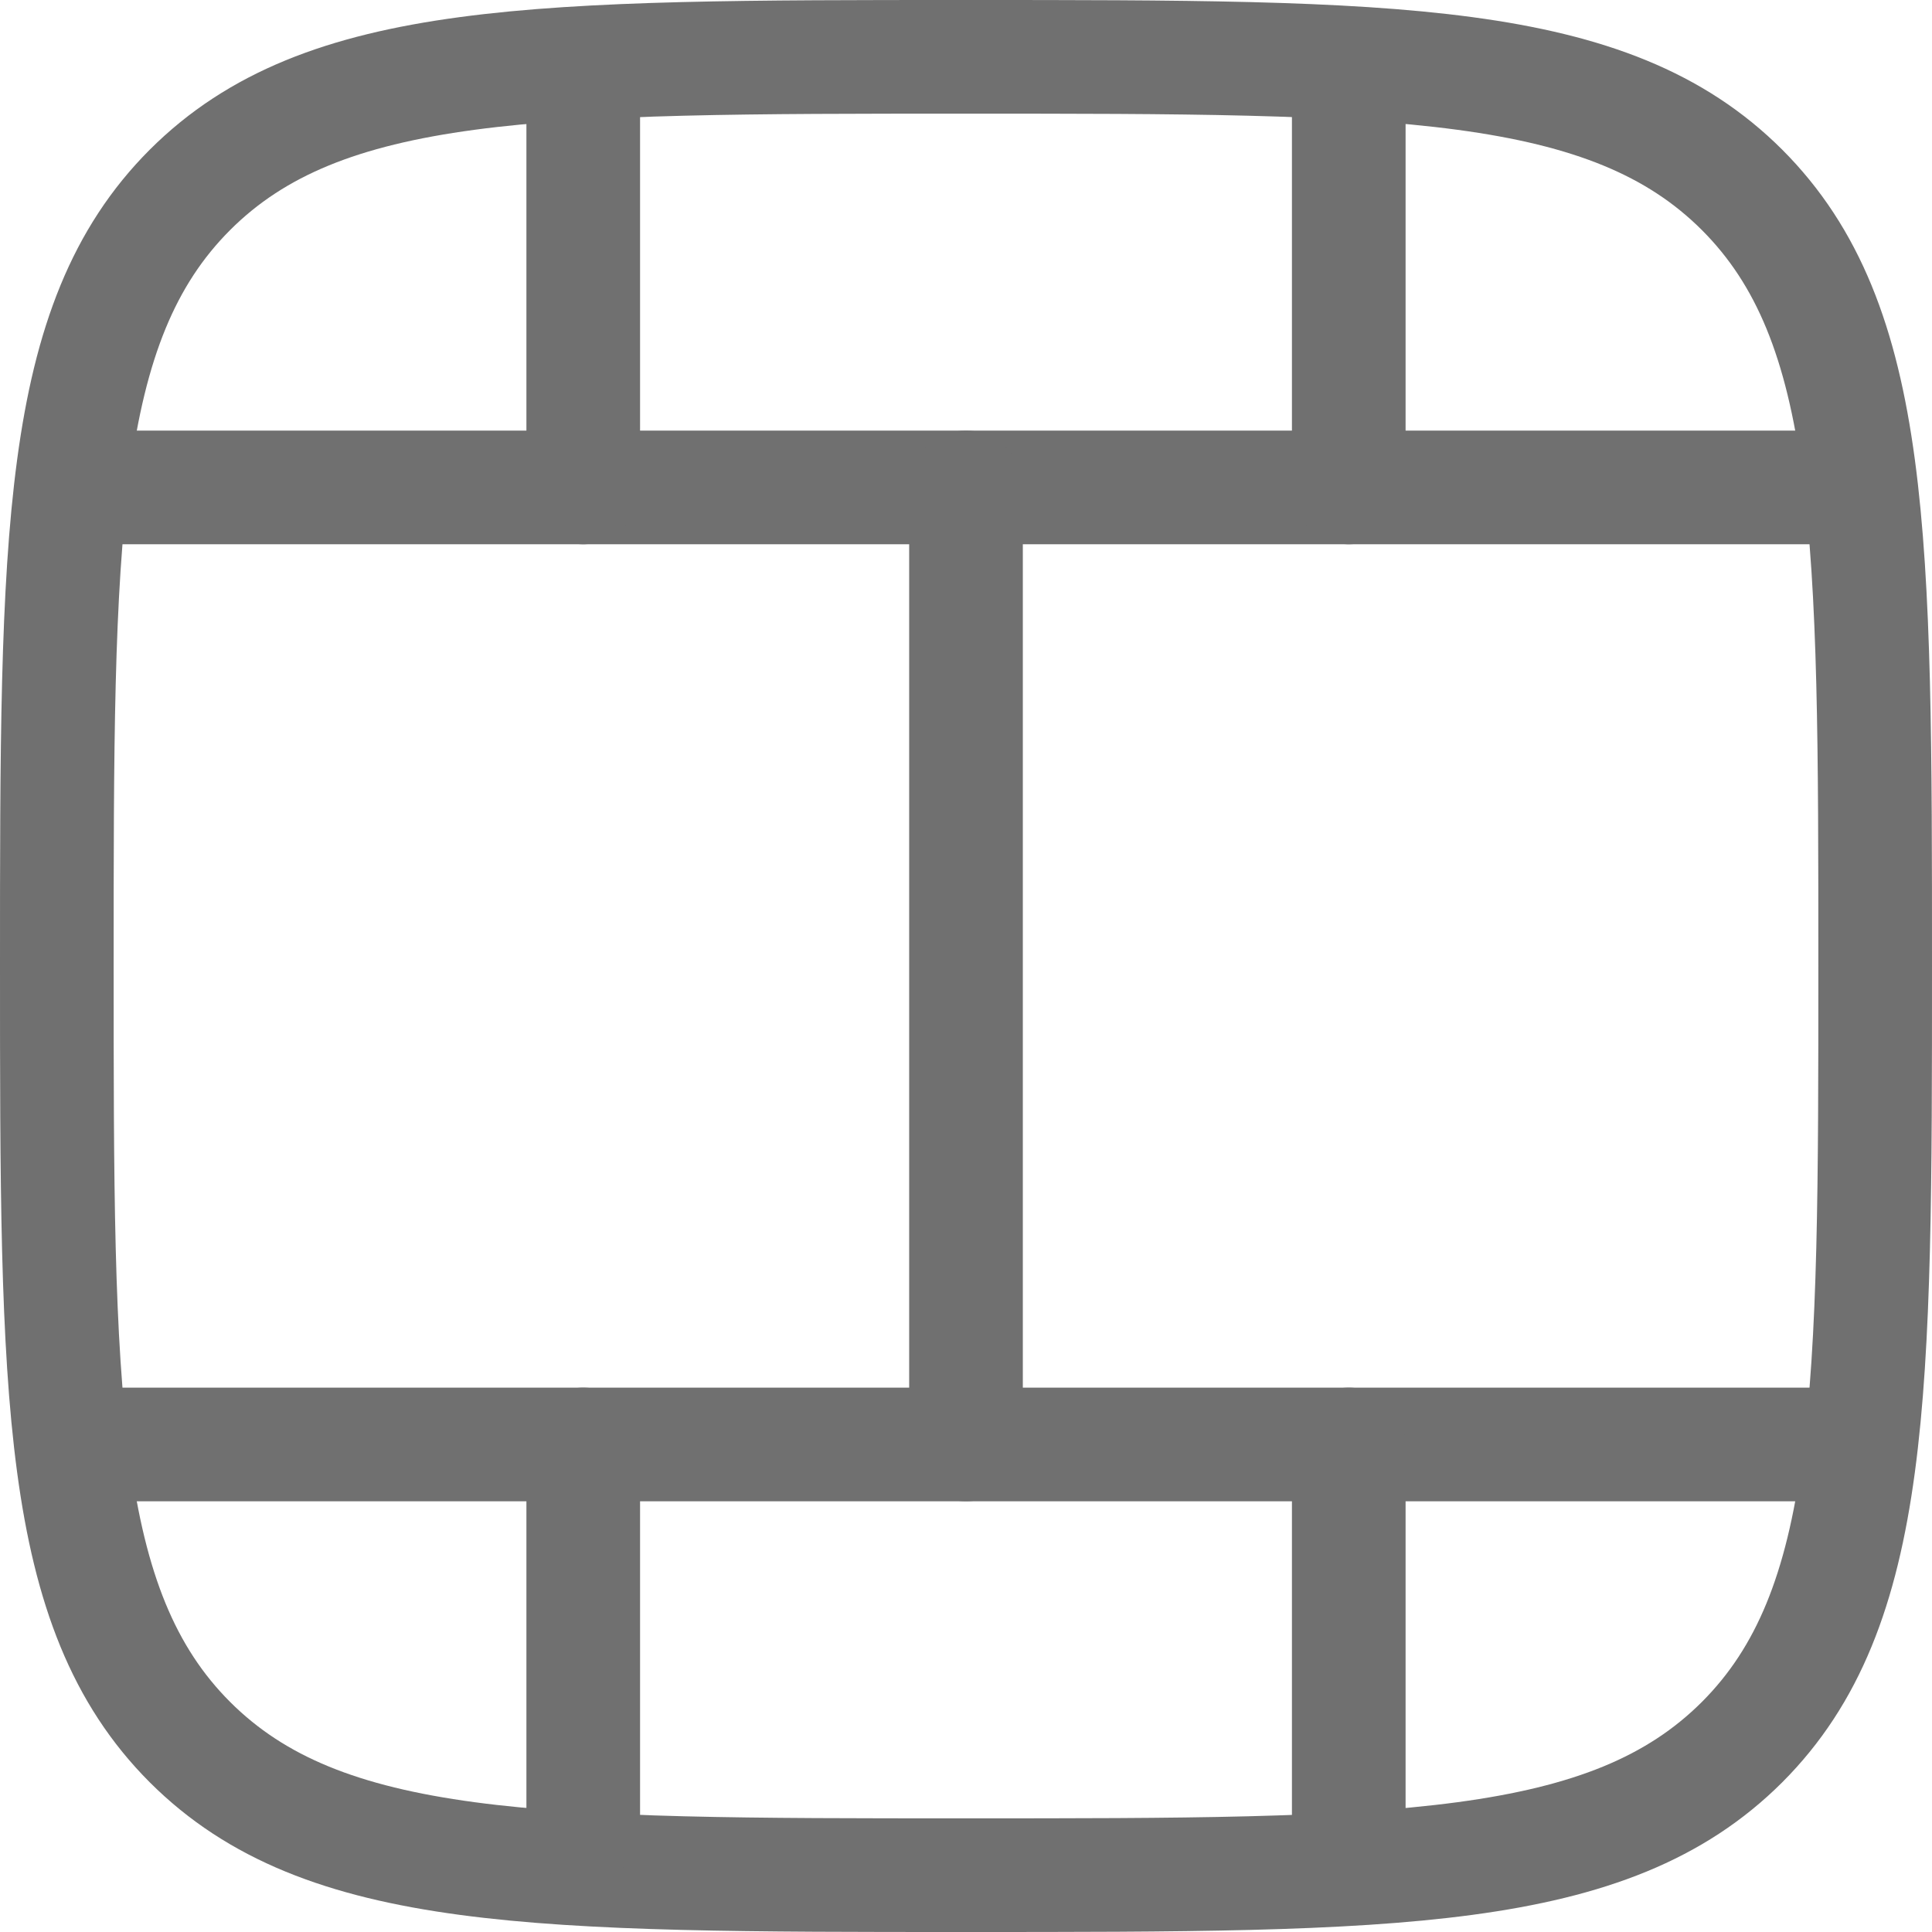
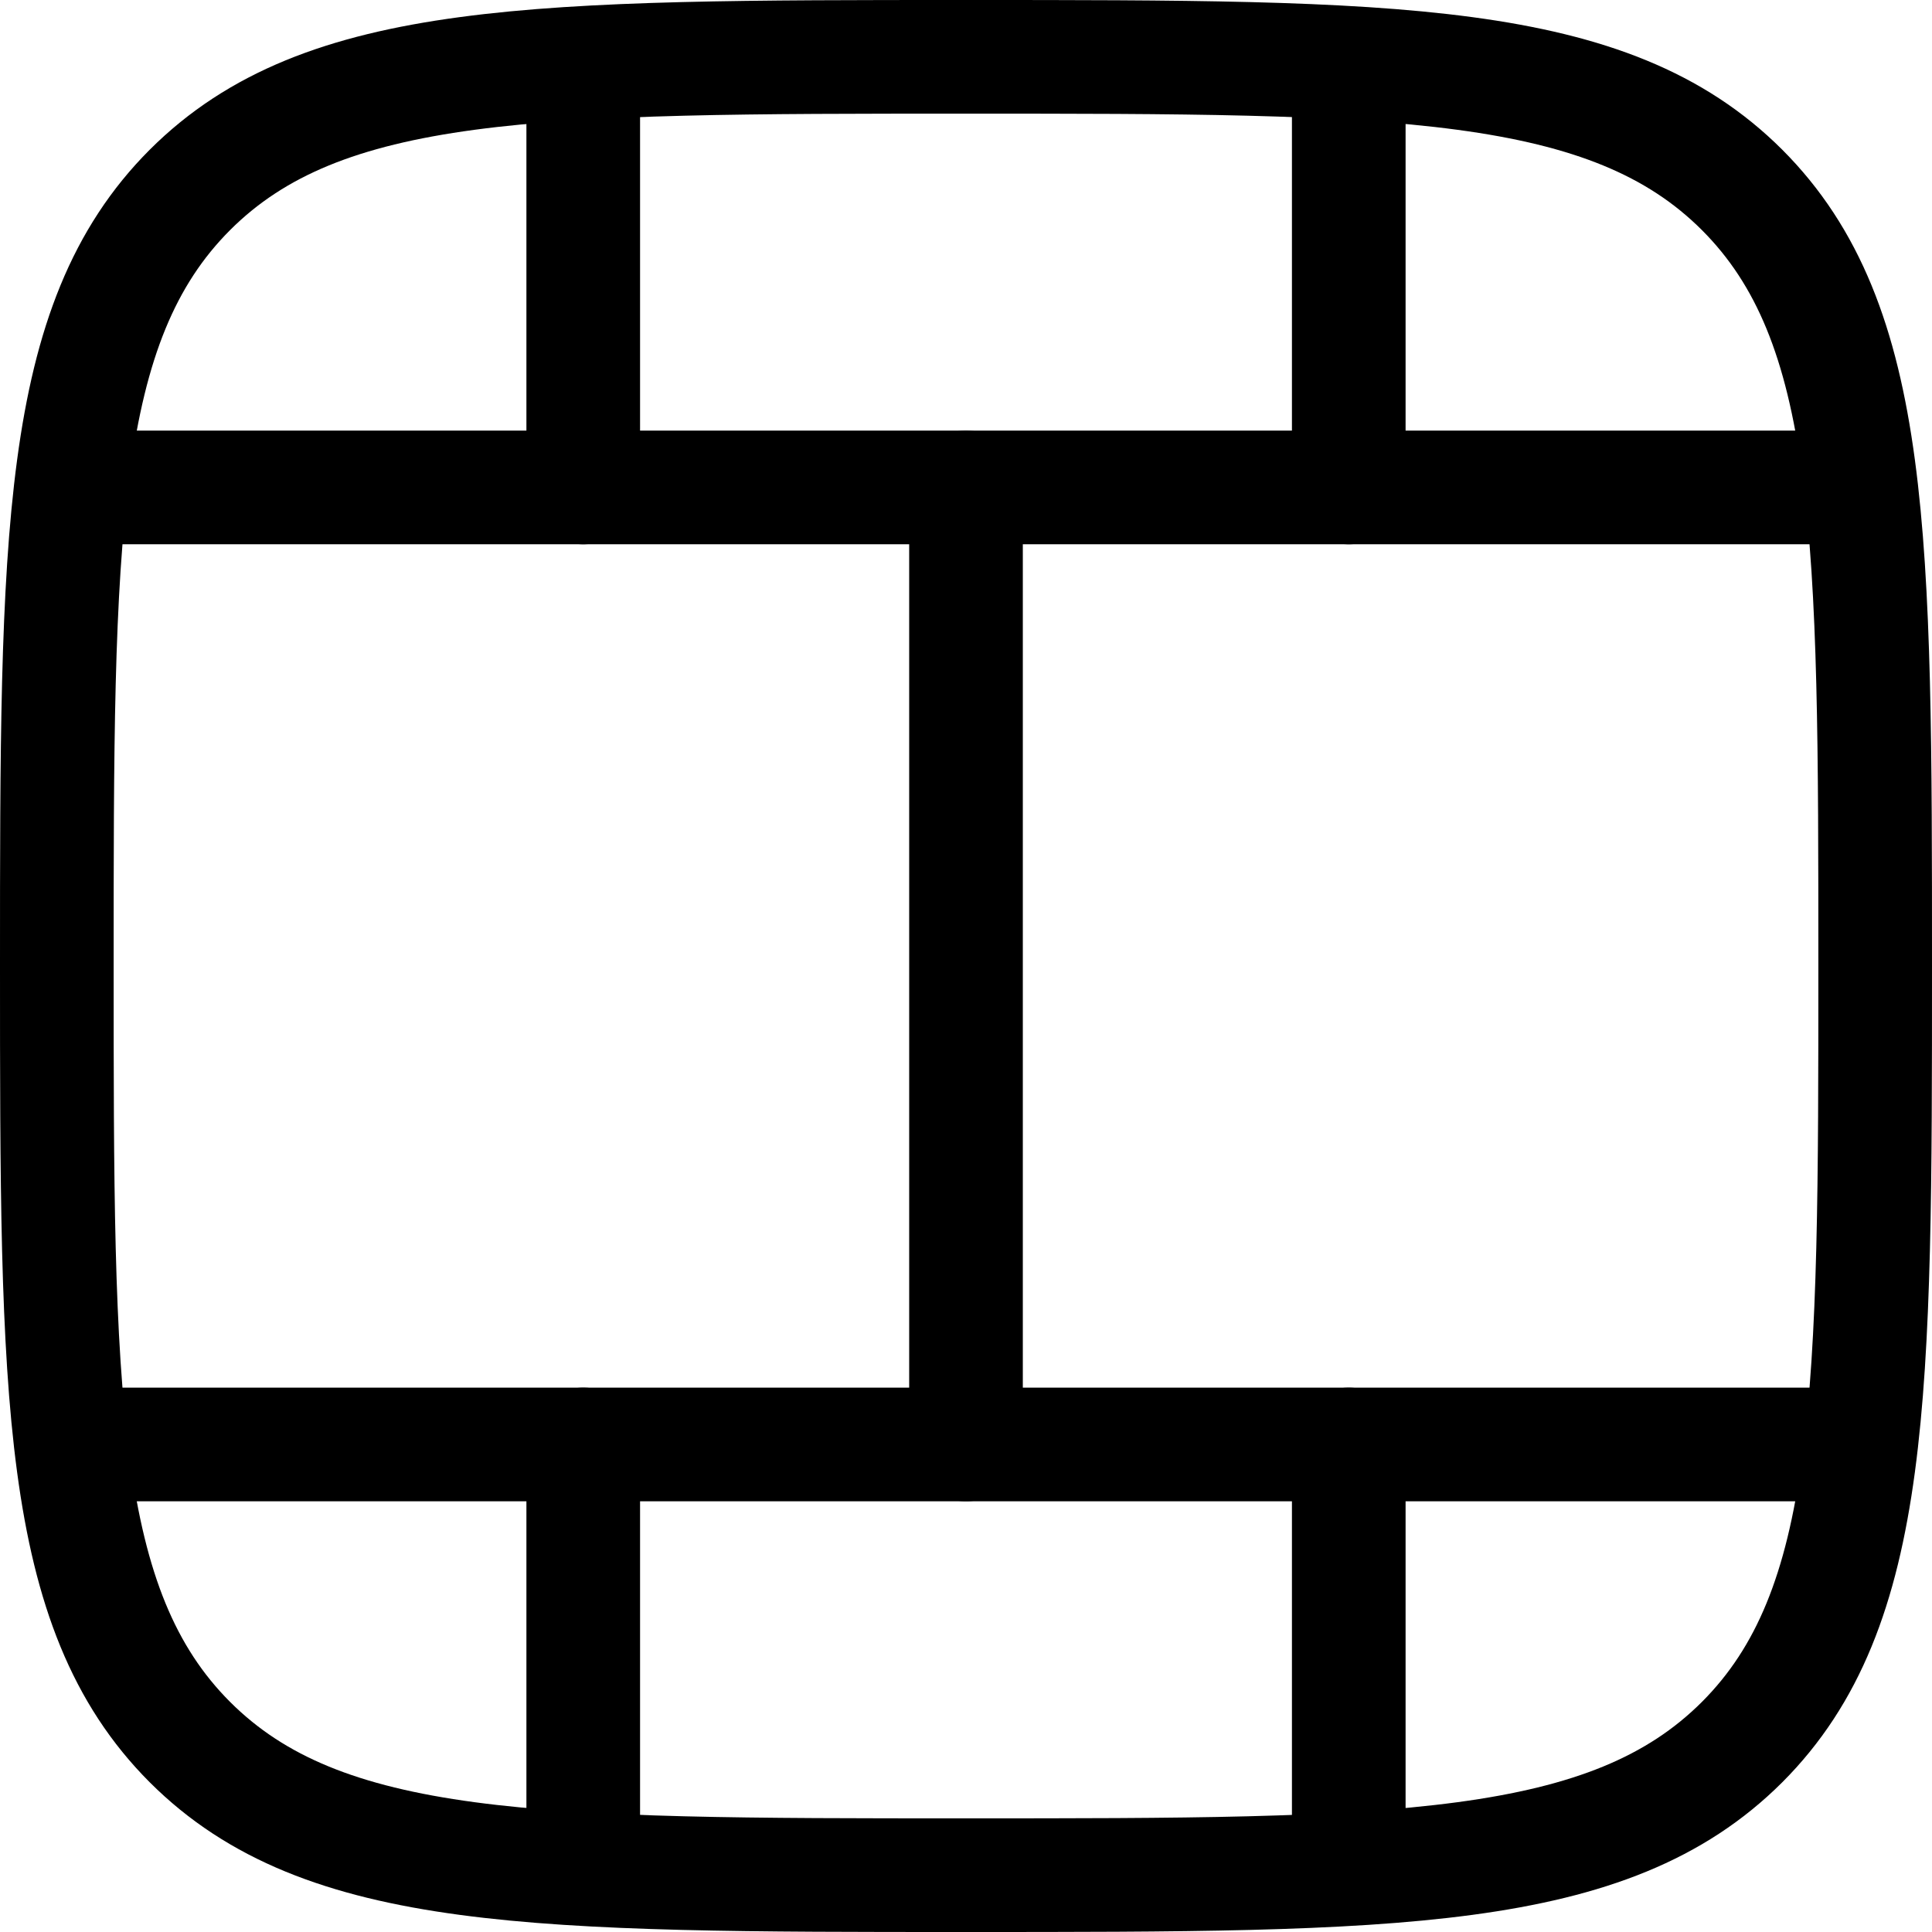
<svg xmlns="http://www.w3.org/2000/svg" width="17" height="17" viewBox="0 0 17 17" fill="none">
-   <path d="M0.5 8.5C0.5 4.729 0.5 2.843 1.671 1.671C2.843 0.5 4.728 0.5 8.5 0.5C12.271 0.5 14.157 0.5 15.329 1.671C16.5 2.843 16.5 4.728 16.5 8.5C16.5 12.271 16.5 14.157 15.329 15.329C14.157 16.5 12.272 16.5 8.5 16.5C4.729 16.5 2.843 16.5 1.671 15.329C0.5 14.157 0.5 12.272 0.5 8.5Z" stroke="#707070" />
-   <path d="M0.5 4.289H16.5M0.5 12.71H16.5" stroke="#707070" stroke-linejoin="round" />
-   <path d="M8.5 12.71V4.289M5.132 4.289V0.921M11.868 4.289V0.921M5.132 16.079V12.71M11.868 16.079V12.71" stroke="#707070" stroke-linecap="round" stroke-linejoin="round" />
+   <path d="M0.5 8.5C0.5 4.729 0.5 2.843 1.671 1.671C2.843 0.5 4.728 0.5 8.5 0.5C12.271 0.5 14.157 0.5 15.329 1.671C16.5 2.843 16.5 4.728 16.5 8.5C16.5 12.271 16.5 14.157 15.329 15.329C14.157 16.5 12.272 16.5 8.5 16.5C4.729 16.5 2.843 16.5 1.671 15.329C0.5 14.157 0.5 12.272 0.5 8.5Z" stroke="currentColor" />
+   <path d="M0.5 4.289H16.5M0.5 12.71H16.5" stroke="currentColor" stroke-linejoin="round" />
+   <path d="M8.5 12.71V4.289M5.132 4.289V0.921M11.868 4.289V0.921M5.132 16.079V12.71M11.868 16.079V12.71" stroke="currentColor" stroke-linecap="round" stroke-linejoin="round" />
</svg>
